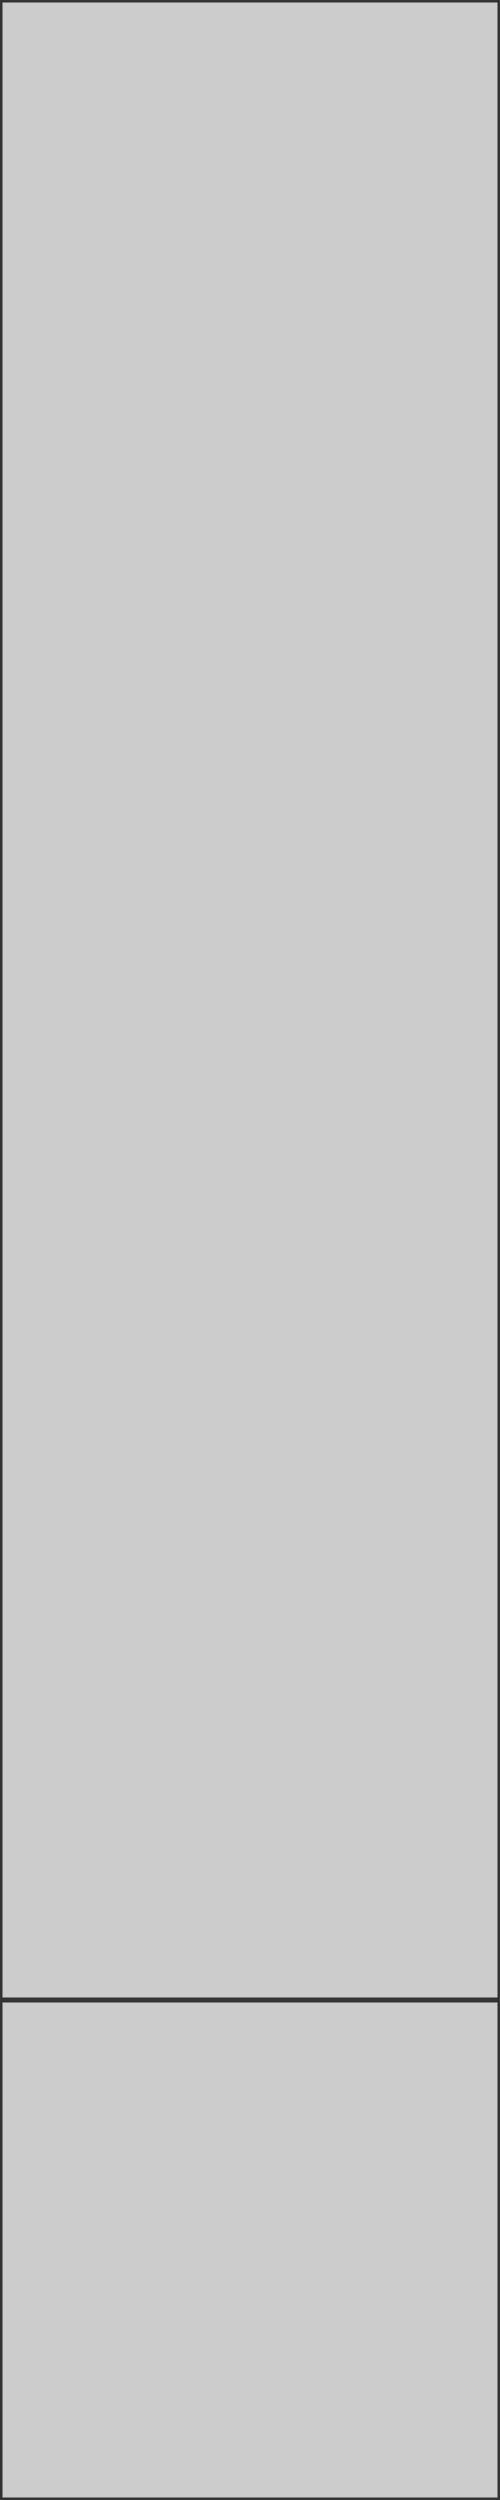
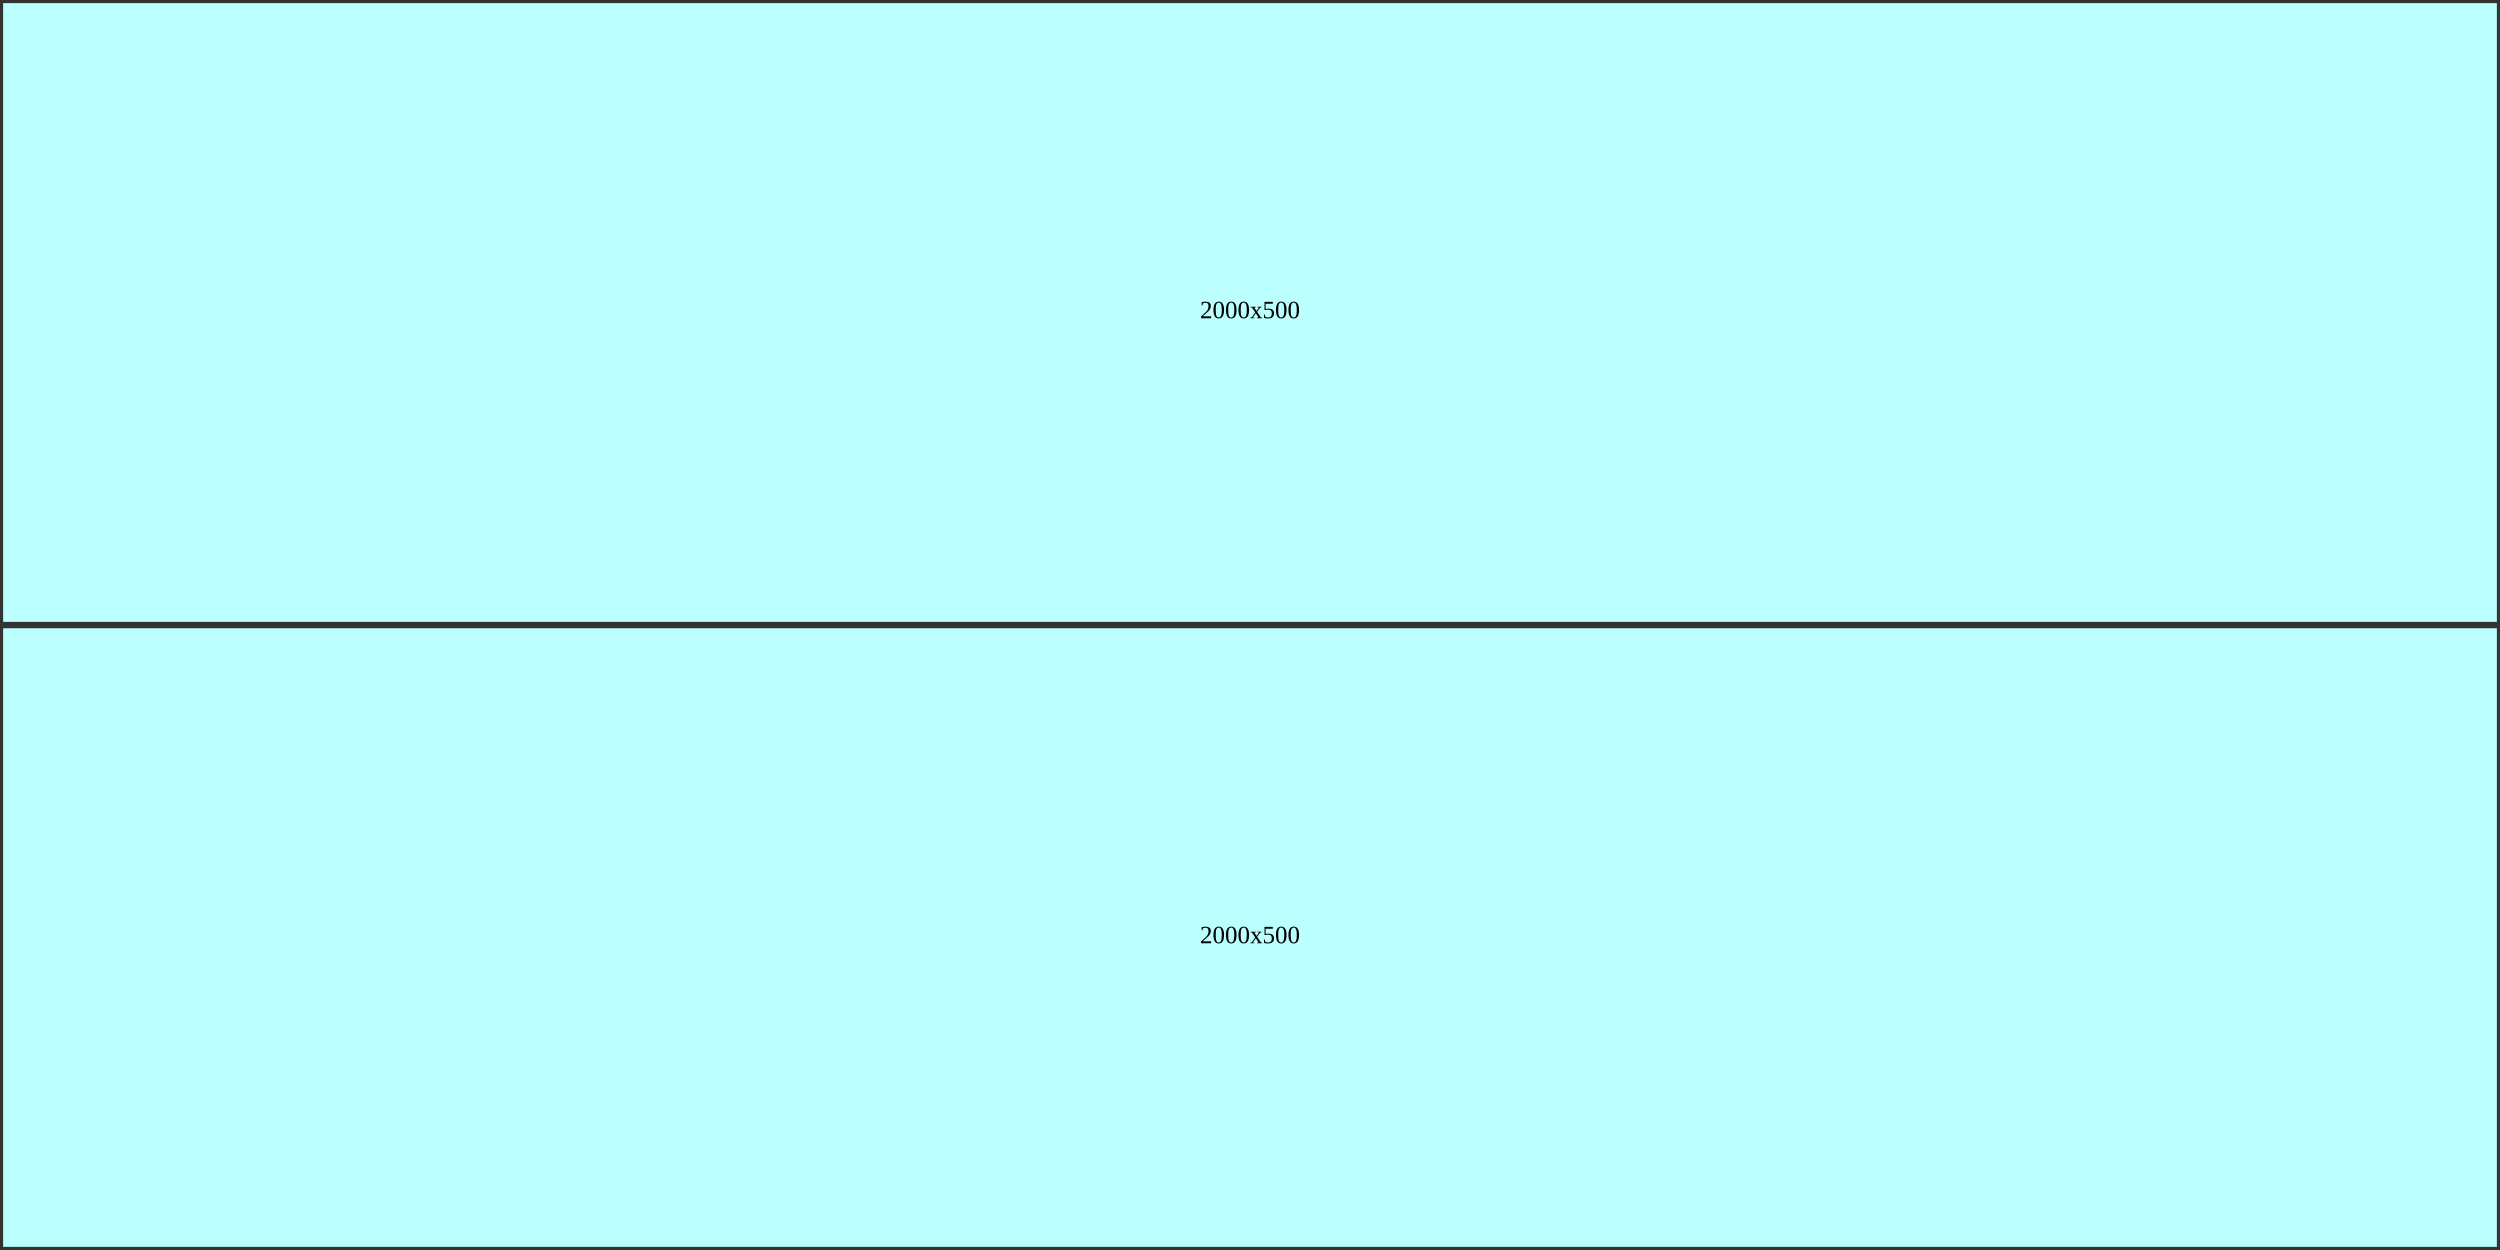
- <svg xmlns="http://www.w3.org/2000/svg" viewBox="0 -2500 500 2500" width="500" height="2500">
-   <rect x="0" y="-2000" width="500" height="2000" fill="#CCCCCC" stroke="#333333" stroke-width="5" />
-   <g transform="translate(2250 -1000)">
-     <text x="0" y="0" style="text-anchor: middle; dominant-baseline: middle; font-size: 20"> 500x2000 </text>
+ <svg xmlns="http://www.w3.org/2000/svg" viewBox="0 -1000 2000 1000" width="2000" height="1000">
+   <rect x="0" y="-500" width="2000" height="500" fill="#BBFFFF" stroke="#333333" stroke-width="5" />
+   <g transform="translate(1000 -250)">
+     <text x="0" y="0" style="text-anchor: middle; dominant-baseline: middle; font-size: 20"> 2000x500 </text>
  </g>
-   <rect x="0" y="-2500" width="500" height="2000" fill="#CCCCCC" stroke="#333333" stroke-width="5" />
-   <g transform="translate(2250 -1500)">
-     <text x="0" y="0" style="text-anchor: middle; dominant-baseline: middle; font-size: 20"> 500x2000 </text>
+   <rect x="0" y="-1000" width="2000" height="500" fill="#BBFFFF" stroke="#333333" stroke-width="5" />
+   <g transform="translate(1000 -750)">
+     <text x="0" y="0" style="text-anchor: middle; dominant-baseline: middle; font-size: 20"> 2000x500 </text>
  </g>
</svg>
